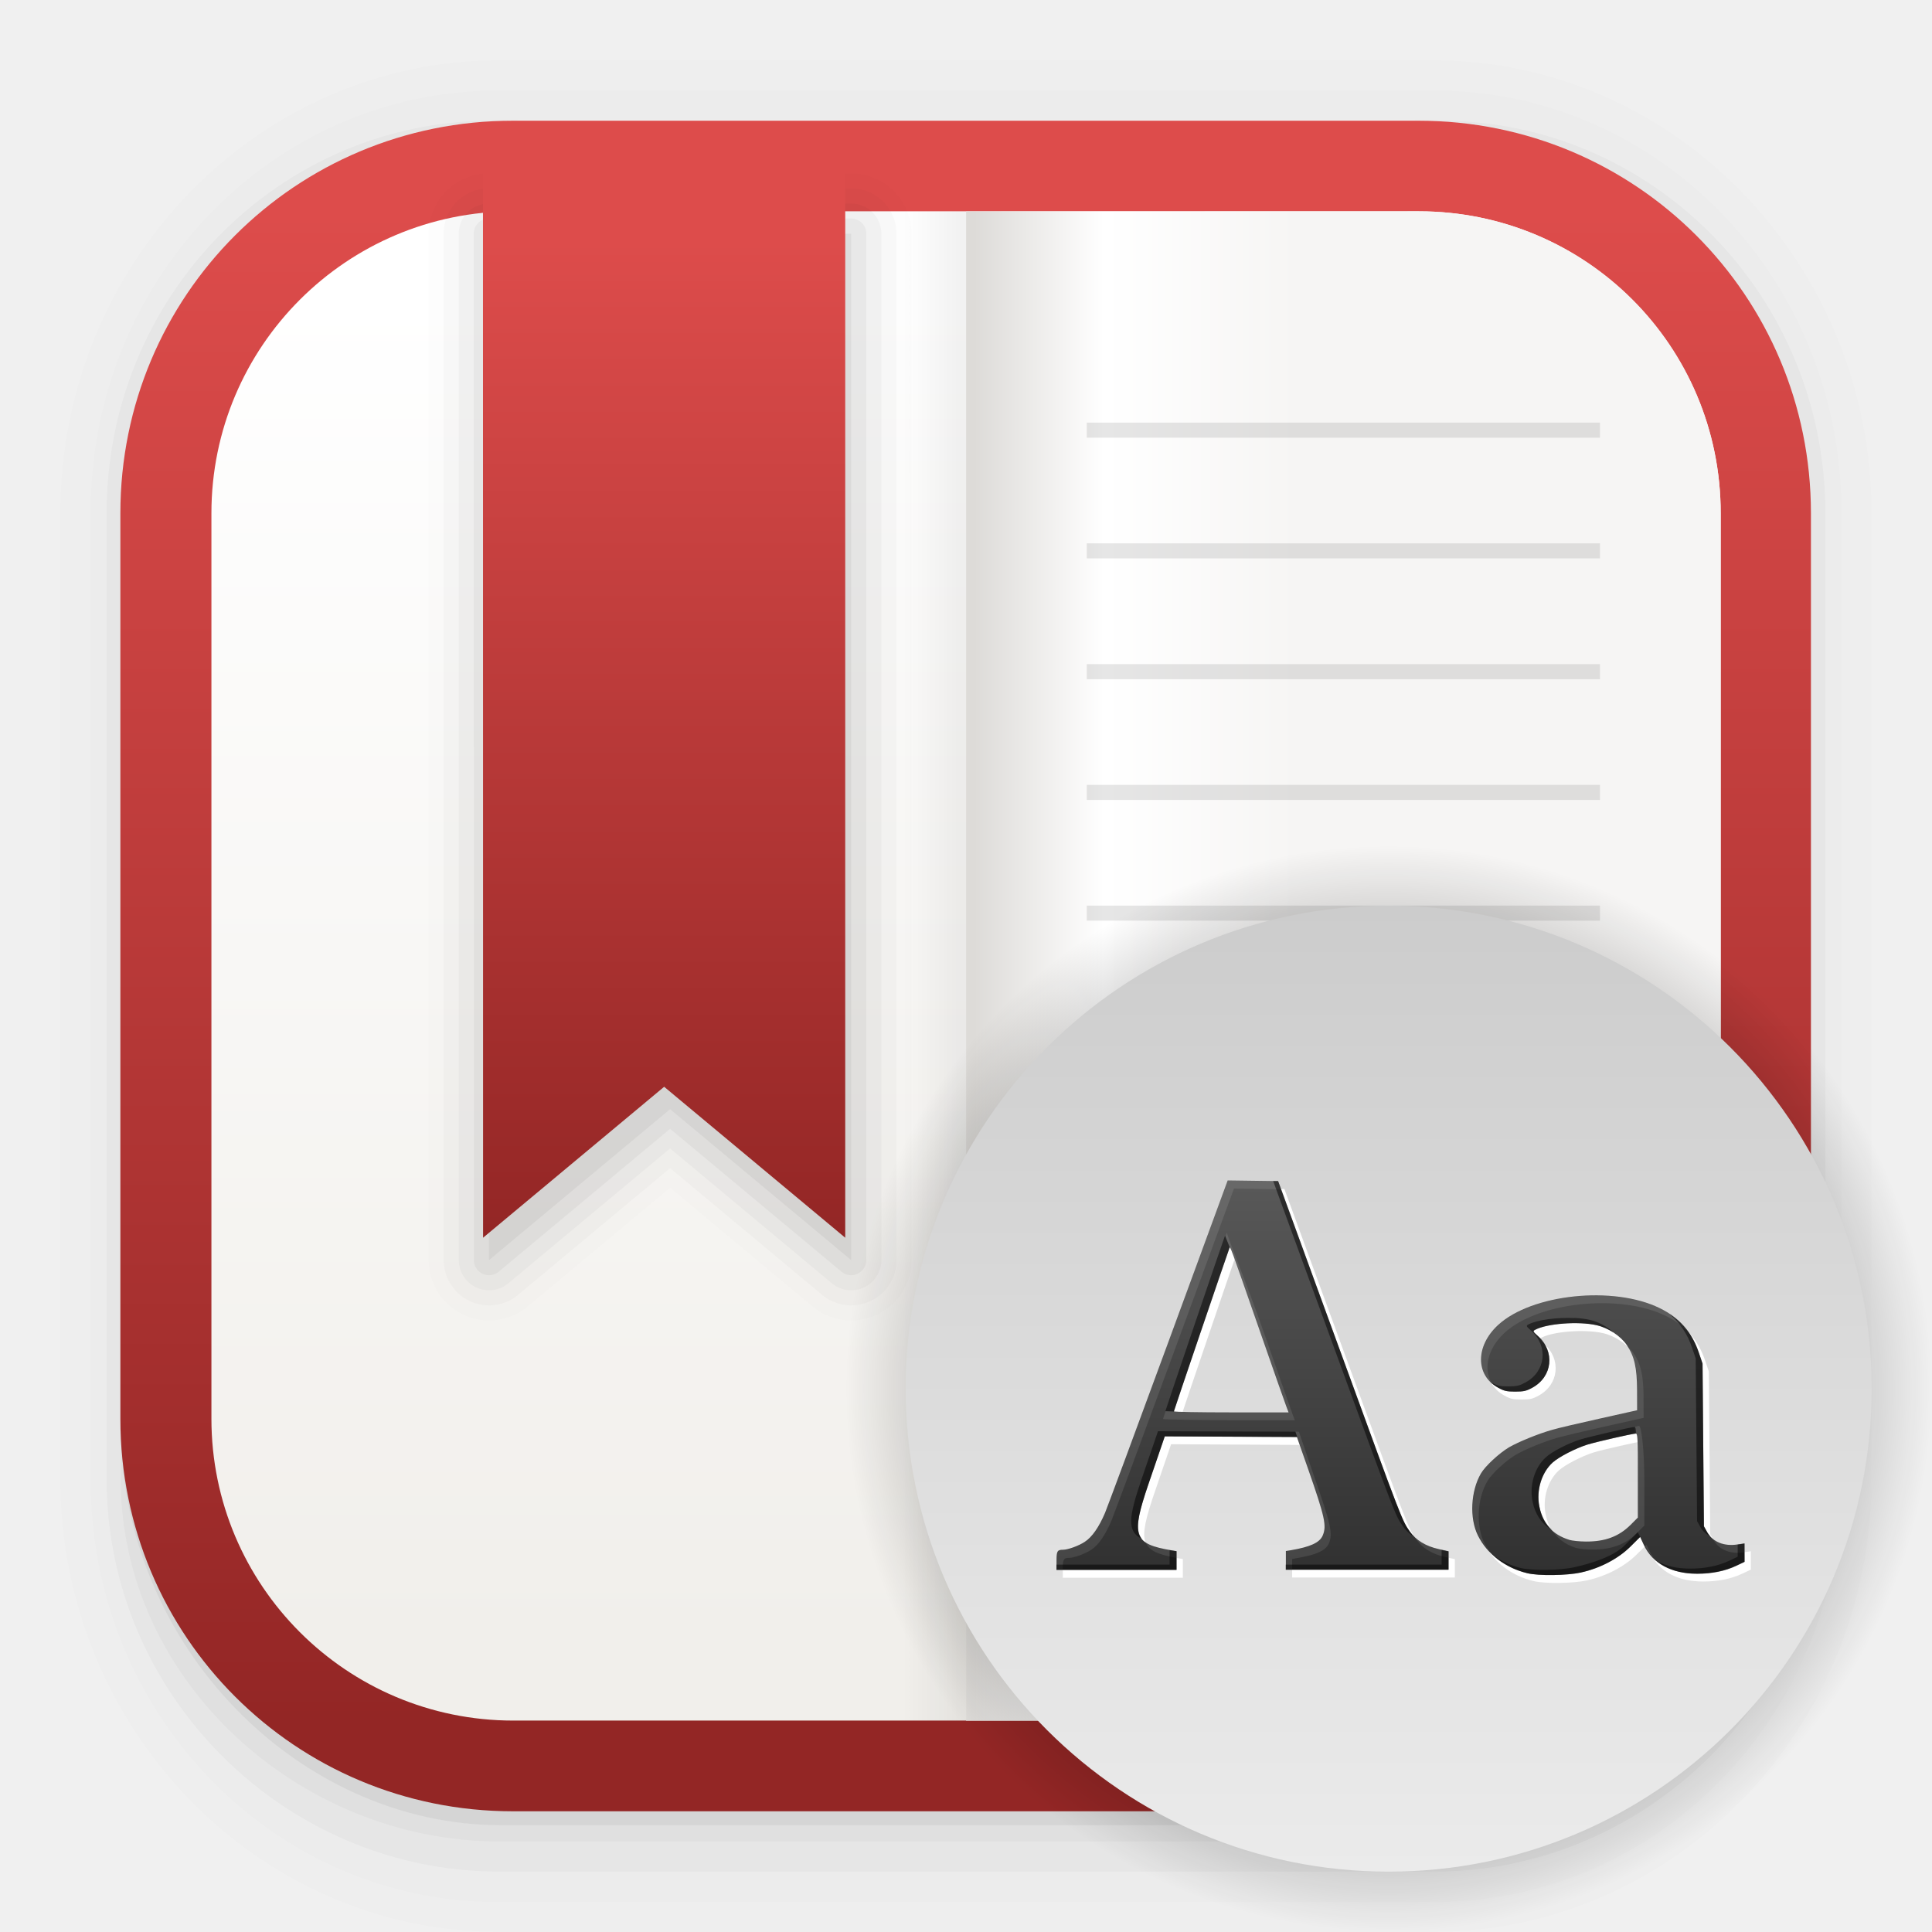
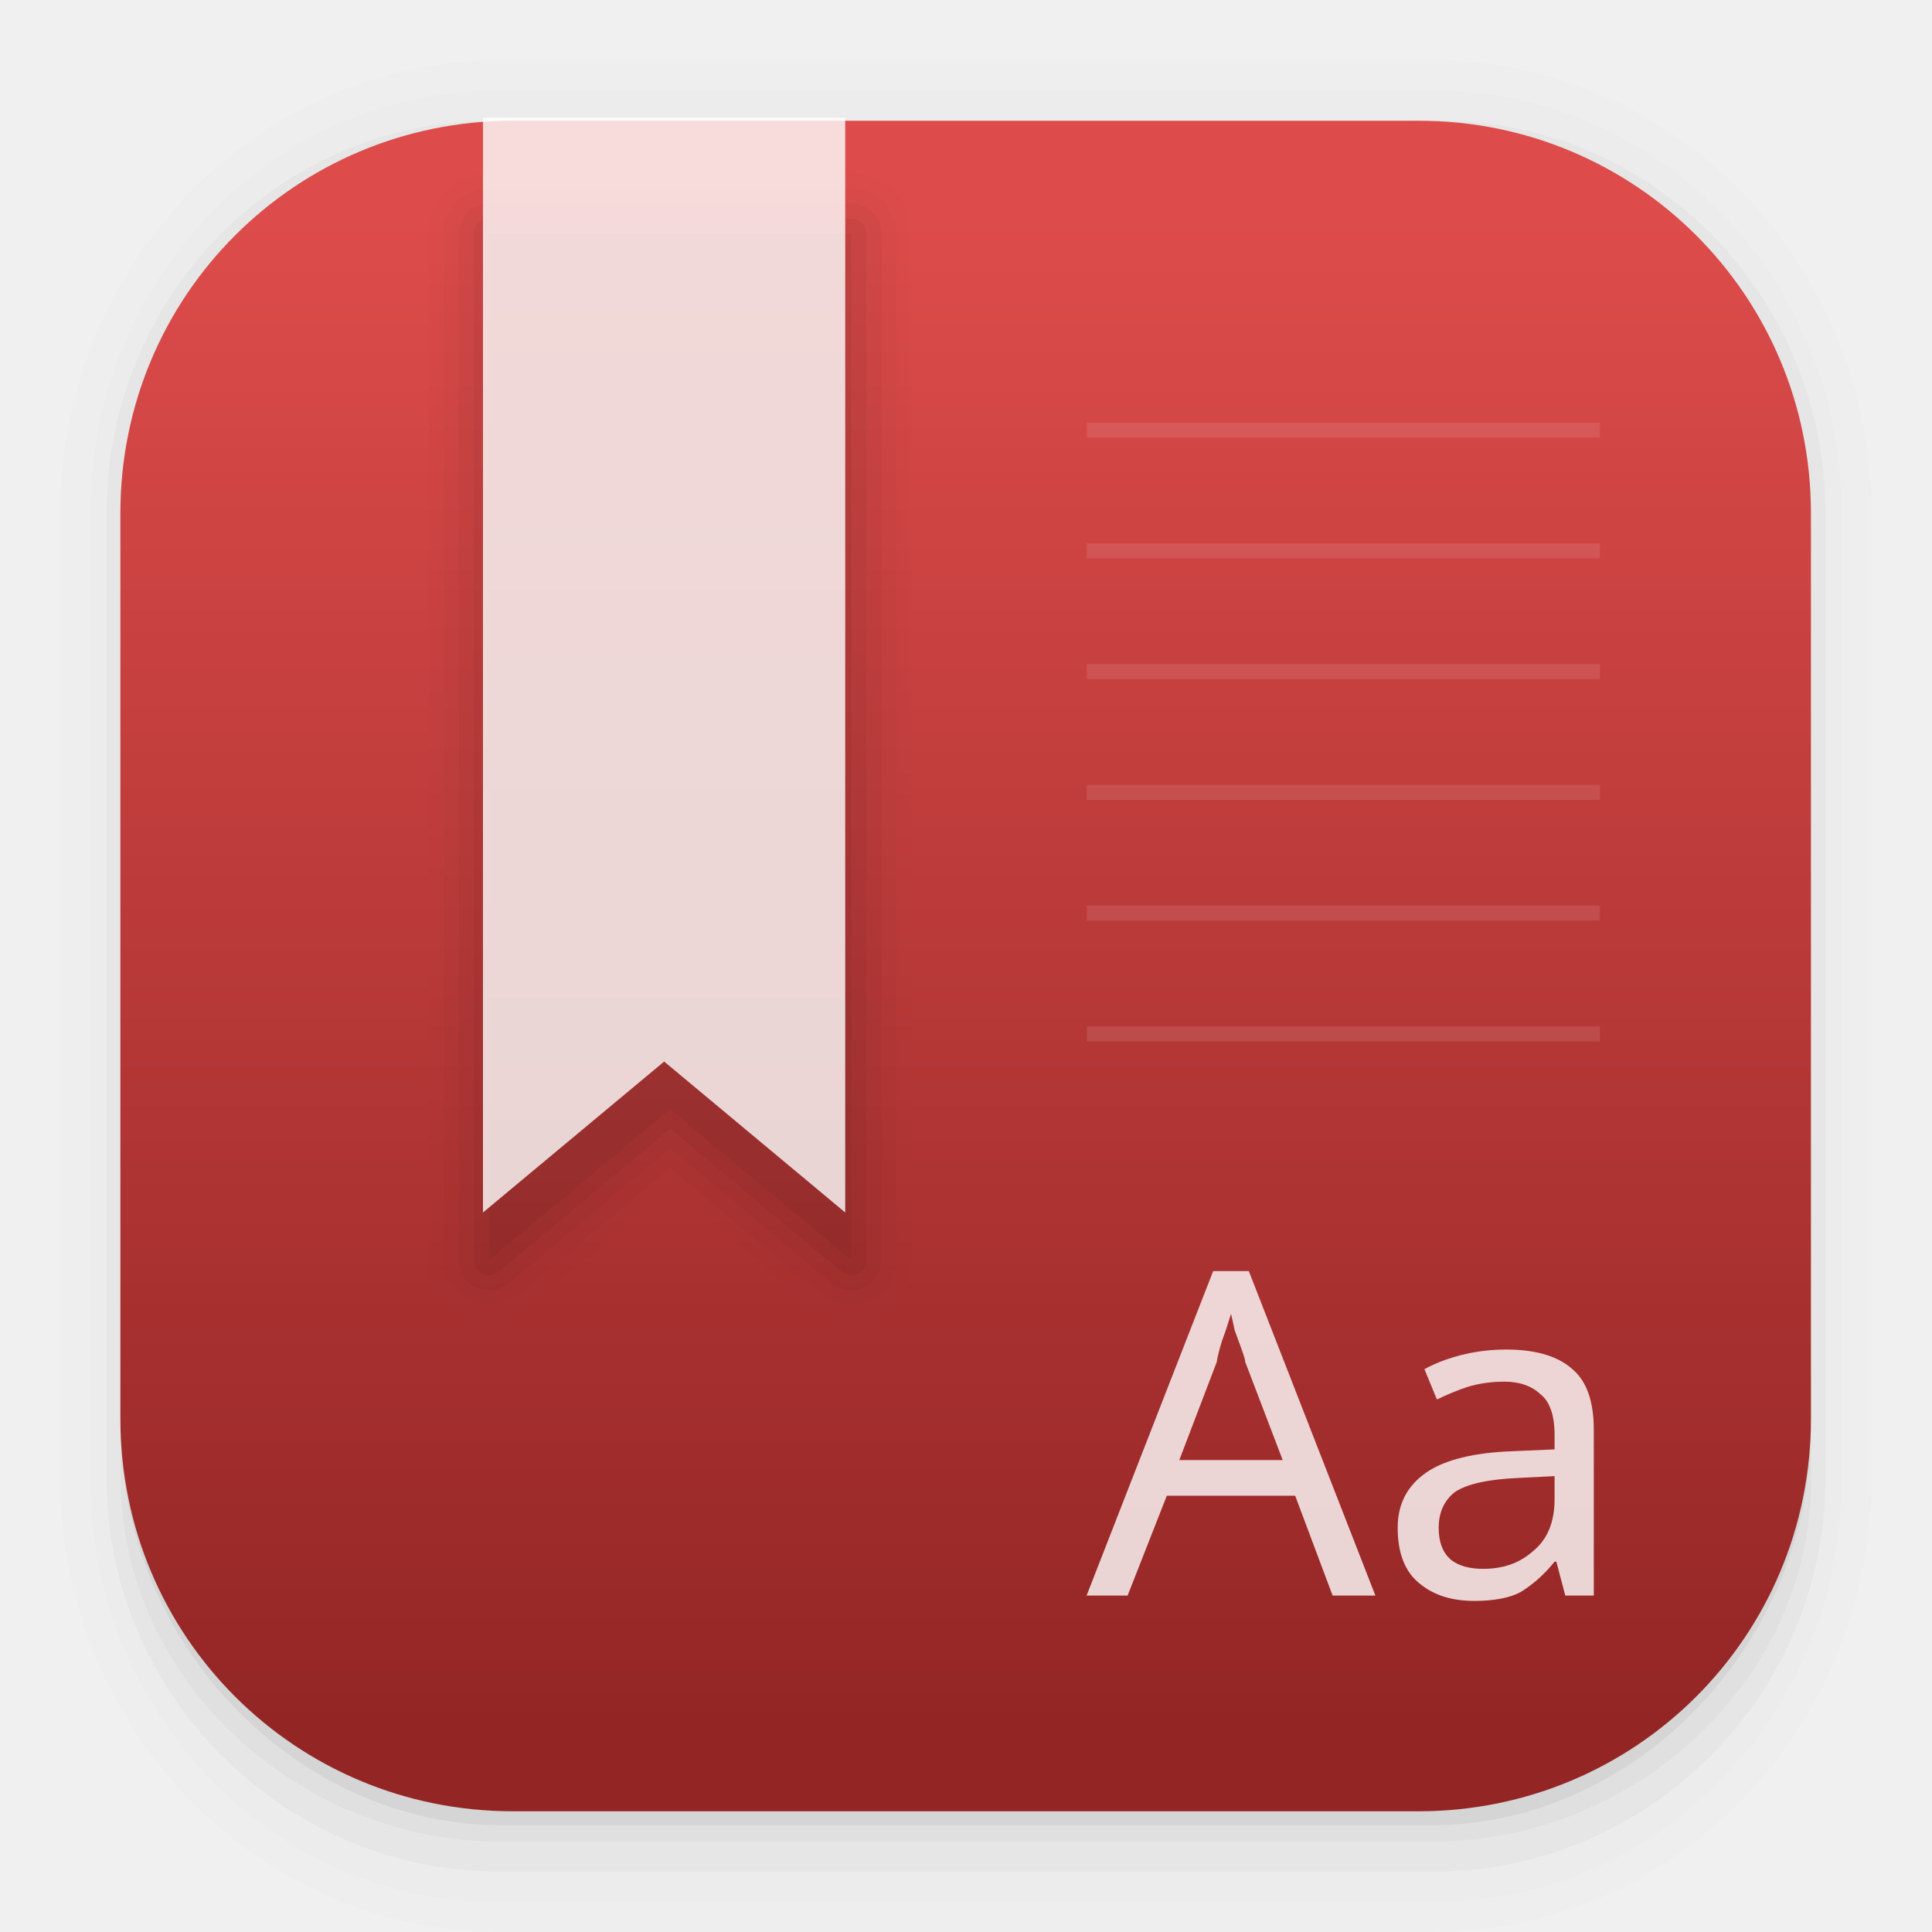
- <svg xmlns="http://www.w3.org/2000/svg" width="64" height="64" version="1.1" viewBox="0 0 16.933 16.933">
-   <defs>
-     <linearGradient id="linearGradient932" x1="379.24" x2="374.24" y1="546.85" y2="546.85" gradientTransform="matrix(.56696 0 0 .56696 -203.64 -300.16)" gradientUnits="userSpaceOnUse">
-       <stop stop-color="#f6f5f4" offset="0" />
-       <stop stop-color="#fff" offset=".6" />
-       <stop stop-color="#dddbd8" offset="1" />
-     </linearGradient>
+ <svg xmlns="http://www.w3.org/2000/svg" width="64" height="64" version="1.1" viewBox="0 0 16.933 16.933" id="svg129">
+   <defs id="defs51">
    <linearGradient id="b" x1="399.57" x2="399.57" y1="545.8" y2="517.8" gradientTransform="matrix(.56696 0 0 .56696 -218.64 -293.02)" gradientUnits="userSpaceOnUse">
-       <stop stop-color="#3889e9" offset="0" />
-       <stop stop-color="#5ea5fb" offset="1" />
-     </linearGradient>
-     <linearGradient id="linearGradient862" x1="7.937" x2="7.937" y1="15.081" y2="1.852" gradientTransform="matrix(.89277 0 0 .89277 .90782 .91462)" gradientUnits="userSpaceOnUse">
-       <stop stop-color="#f1efeb" offset="0" />
-       <stop stop-color="#fff" offset="1" />
+       <stop stop-color="#3889e9" offset="0" id="stop9" />
+       <stop stop-color="#5ea5fb" offset="1" id="stop11" />
    </linearGradient>
    <linearGradient id="linearGradient910" x1="7.937" x2="7.937" y1="15.081" y2="1.852" gradientTransform="translate(-.0038746 .0082548)" gradientUnits="userSpaceOnUse">
-       <stop stop-color="#932625" offset="0" />
-       <stop stop-color="#dd4c4b" offset="1" />
-     </linearGradient>
-     <linearGradient id="linearGradient984" x1="5.821" x2="5.821" y1="2.117" y2="10.848" gradientUnits="userSpaceOnUse">
-       <stop stop-color="#dd4c4b" offset="0" />
-       <stop stop-color="#932625" offset="1" />
+       <stop stop-color="#932625" offset="0" id="stop19" />
+       <stop stop-color="#dd4c4b" offset="1" id="stop21" />
    </linearGradient>
    <linearGradient id="l" x1="8.467" x2="8.467" y1="-2.92" y2="19.84" gradientTransform="matrix(.37199 0 0 .37199 9.0211 9.0235)" gradientUnits="userSpaceOnUse">
-       <stop stop-color="#ccc" offset="0" />
-       <stop stop-color="#ebebeb" offset="1" />
-     </linearGradient>
-     <linearGradient id="linearGradient1028" x1="12.435" x2="12.435" y1="13.758" y2="9.789" gradientTransform="translate(0 .26454)" gradientUnits="userSpaceOnUse">
-       <stop stop-color="#2e2e2e" offset="0" />
-       <stop stop-color="#5c5c5c" offset="1" />
-     </linearGradient>
-     <radialGradient id="radialGradient1042" cx="12.171" cy="12.171" r="4.762" gradientUnits="userSpaceOnUse">
-       <stop offset="0" />
-       <stop stop-opacity="0" offset="1" />
-     </radialGradient>
-     <linearGradient id="linearGradient953" x1="376.35" x2="374.24" y1="546.85" y2="546.85" gradientTransform="matrix(-.56696 0 0 .56696 220.57 -300.16)" gradientUnits="userSpaceOnUse">
-       <stop stop-opacity="0" offset="0" />
-       <stop stop-opacity="0" offset=".6" />
-       <stop stop-opacity=".05" offset="1" />
+       <stop stop-color="#ccc" offset="0" id="stop29" />
+       <stop stop-color="#ebebeb" offset="1" id="stop31" />
    </linearGradient>
  </defs>
-   <g shape-rendering="auto">
-     <path d="m4.369 0.529c-2.114 0-3.84 1.784-3.84 3.968v8.467c0 2.185 1.726 3.968 3.84 3.968h8.194c2.114 0 3.84-1.784 3.84-3.968v-8.467c0-2.185-1.726-3.968-3.84-3.968zm0.257 0.521h7.681c1.844 0 3.329 1.534 3.329 3.44v7.937c0 1.906-1.485 3.44-3.329 3.44h-7.681c-1.844 0-3.329-1.534-3.329-3.44v-7.937c0-1.906 1.485-3.44 3.329-3.44z" color="#000000" color-rendering="auto" dominant-baseline="auto" image-rendering="auto" opacity=".01" solid-color="#000000" stop-color="#000000" style="font-feature-settings:normal;font-variant-alternates:normal;font-variant-caps:normal;font-variant-east-asian:normal;font-variant-ligatures:normal;font-variant-numeric:normal;font-variant-position:normal;font-variation-settings:normal;inline-size:0;isolation:auto;mix-blend-mode:normal;shape-margin:0;shape-padding:0;text-decoration-color:#000000;text-decoration-line:none;text-decoration-style:solid;text-indent:0;text-orientation:mixed;text-transform:none;white-space:normal" />
-     <path d="m4.359 0.794c-1.967 0-3.564 1.653-3.564 3.688v8.5c0 2.035 1.597 3.688 3.564 3.688h8.216c1.967 0 3.564-1.653 3.564-3.688v-8.5c0-2.035-1.598-3.688-3.564-3.688zm0.272 0.256h7.672c1.842 0 3.325 1.534 3.325 3.44v7.937c0 1.906-1.483 3.44-3.325 3.44h-7.672c-1.842 0-3.325-1.534-3.325-3.44v-7.937c0-1.906 1.483-3.44 3.325-3.44z" color="#000000" color-rendering="auto" dominant-baseline="auto" image-rendering="auto" opacity=".01" solid-color="#000000" stop-color="#000000" style="font-feature-settings:normal;font-variant-alternates:normal;font-variant-caps:normal;font-variant-east-asian:normal;font-variant-ligatures:normal;font-variant-numeric:normal;font-variant-position:normal;font-variation-settings:normal;inline-size:0;isolation:auto;mix-blend-mode:normal;shape-margin:0;shape-padding:0;text-decoration-color:#000000;text-decoration-line:none;text-decoration-style:solid;text-indent:0;text-orientation:mixed;text-transform:none;white-space:normal" />
-     <path d="m4.31 1.058c-1.866 0-3.375 1.538-3.375 3.439v8.467c0 1.901 1.57 3.439 3.436 3.439h8.2c1.866 0 3.427-1.538 3.427-3.439v-8.467c0-1.901-1.51-3.439-3.376-3.439h-0.097c1.794 0.087 3.214 1.582 3.214 3.432v7.937c0 1.906-1.506 3.44-3.377 3.44h-7.79c-1.871 0-3.377-1.534-3.377-3.44v-7.937c0-1.85 1.42-3.345 3.214-3.432z" color="#000000" color-rendering="auto" dominant-baseline="auto" image-rendering="auto" opacity=".03" solid-color="#000000" stop-color="#000000" style="font-feature-settings:normal;font-variant-alternates:normal;font-variant-caps:normal;font-variant-east-asian:normal;font-variant-ligatures:normal;font-variant-numeric:normal;font-variant-position:normal;font-variation-settings:normal;inline-size:0;isolation:auto;mix-blend-mode:normal;shape-margin:0;shape-padding:0;text-decoration-color:#000000;text-decoration-line:none;text-decoration-style:solid;text-indent:0;text-orientation:mixed;text-transform:none;white-space:normal" />
-     <path transform="scale(.26458)" d="m4 46.969v2.031c0 6.648 5.896 12 12.544 12h30.961c6.648 0 12.495-5.352 12.495-12v-1.992c-0.021 7.185-5.81 12.963-13 12.963h-29.998c-7.203 0-13.002-5.799-13.002-13.002z" color="#000000" color-rendering="auto" dominant-baseline="auto" image-rendering="auto" opacity=".03" solid-color="#000000" stop-color="#000000" style="font-feature-settings:normal;font-variant-alternates:normal;font-variant-caps:normal;font-variant-east-asian:normal;font-variant-ligatures:normal;font-variant-numeric:normal;font-variant-position:normal;font-variation-settings:normal;inline-size:0;isolation:auto;mix-blend-mode:normal;shape-margin:0;shape-padding:0;text-decoration-color:#000000;text-decoration-line:none;text-decoration-style:solid;text-indent:0;text-orientation:mixed;text-transform:none;white-space:normal" />
-     <path d="m1.058 11.906v0.592c0 1.939 1.573 3.499 3.332 3.499h8.16c1.759 0 3.324-1.561 3.324-3.499v-0.581c-0.006 2.095-1.537 3.78-3.439 3.78h-7.937c-1.906 0-3.44-1.691-3.44-3.792z" color="#000000" color-rendering="auto" dominant-baseline="auto" image-rendering="auto" opacity=".05" solid-color="#000000" stop-color="#000000" style="font-feature-settings:normal;font-variant-alternates:normal;font-variant-caps:normal;font-variant-east-asian:normal;font-variant-ligatures:normal;font-variant-numeric:normal;font-variant-position:normal;font-variation-settings:normal;inline-size:0;isolation:auto;mix-blend-mode:normal;shape-margin:0;shape-padding:0;text-decoration-color:#000000;text-decoration-line:none;text-decoration-style:solid;text-indent:0;text-orientation:mixed;text-transform:none;white-space:normal" />
+   <g shape-rendering="auto" id="g63">
+     <path d="m4.369 0.529c-2.114 0-3.84 1.784-3.84 3.968v8.467c0 2.185 1.726 3.968 3.84 3.968h8.194c2.114 0 3.84-1.784 3.84-3.968v-8.467c0-2.185-1.726-3.968-3.84-3.968zm0.257 0.521h7.681c1.844 0 3.329 1.534 3.329 3.44v7.937c0 1.906-1.485 3.44-3.329 3.44h-7.681c-1.844 0-3.329-1.534-3.329-3.44v-7.937c0-1.906 1.485-3.44 3.329-3.44z" color="#000000" color-rendering="auto" dominant-baseline="auto" image-rendering="auto" opacity=".01" solid-color="#000000" stop-color="#000000" style="font-feature-settings:normal;font-variant-alternates:normal;font-variant-caps:normal;font-variant-east-asian:normal;font-variant-ligatures:normal;font-variant-numeric:normal;font-variant-position:normal;font-variation-settings:normal;inline-size:0;isolation:auto;mix-blend-mode:normal;shape-margin:0;shape-padding:0;text-decoration-color:#000000;text-decoration-line:none;text-decoration-style:solid;text-indent:0;text-orientation:mixed;text-transform:none;white-space:normal" id="path53" />
+     <path d="m4.359 0.794c-1.967 0-3.564 1.653-3.564 3.688v8.5c0 2.035 1.597 3.688 3.564 3.688h8.216c1.967 0 3.564-1.653 3.564-3.688v-8.5c0-2.035-1.598-3.688-3.564-3.688zm0.272 0.256h7.672c1.842 0 3.325 1.534 3.325 3.44v7.937c0 1.906-1.483 3.44-3.325 3.44h-7.672c-1.842 0-3.325-1.534-3.325-3.44v-7.937c0-1.906 1.483-3.44 3.325-3.44z" color="#000000" color-rendering="auto" dominant-baseline="auto" image-rendering="auto" opacity=".01" solid-color="#000000" stop-color="#000000" style="font-feature-settings:normal;font-variant-alternates:normal;font-variant-caps:normal;font-variant-east-asian:normal;font-variant-ligatures:normal;font-variant-numeric:normal;font-variant-position:normal;font-variation-settings:normal;inline-size:0;isolation:auto;mix-blend-mode:normal;shape-margin:0;shape-padding:0;text-decoration-color:#000000;text-decoration-line:none;text-decoration-style:solid;text-indent:0;text-orientation:mixed;text-transform:none;white-space:normal" id="path55" />
+     <path d="m4.31 1.058c-1.866 0-3.375 1.538-3.375 3.439v8.467c0 1.901 1.57 3.439 3.436 3.439h8.2c1.866 0 3.427-1.538 3.427-3.439v-8.467c0-1.901-1.51-3.439-3.376-3.439h-0.097c1.794 0.087 3.214 1.582 3.214 3.432v7.937c0 1.906-1.506 3.44-3.377 3.44h-7.79c-1.871 0-3.377-1.534-3.377-3.44v-7.937c0-1.85 1.42-3.345 3.214-3.432z" color="#000000" color-rendering="auto" dominant-baseline="auto" image-rendering="auto" opacity=".03" solid-color="#000000" stop-color="#000000" style="font-feature-settings:normal;font-variant-alternates:normal;font-variant-caps:normal;font-variant-east-asian:normal;font-variant-ligatures:normal;font-variant-numeric:normal;font-variant-position:normal;font-variation-settings:normal;inline-size:0;isolation:auto;mix-blend-mode:normal;shape-margin:0;shape-padding:0;text-decoration-color:#000000;text-decoration-line:none;text-decoration-style:solid;text-indent:0;text-orientation:mixed;text-transform:none;white-space:normal" id="path57" />
+     <path transform="scale(.26458)" d="m4 46.969v2.031c0 6.648 5.896 12 12.544 12h30.961c6.648 0 12.495-5.352 12.495-12v-1.992c-0.021 7.185-5.81 12.963-13 12.963h-29.998c-7.203 0-13.002-5.799-13.002-13.002z" color="#000000" color-rendering="auto" dominant-baseline="auto" image-rendering="auto" opacity=".03" solid-color="#000000" stop-color="#000000" style="font-feature-settings:normal;font-variant-alternates:normal;font-variant-caps:normal;font-variant-east-asian:normal;font-variant-ligatures:normal;font-variant-numeric:normal;font-variant-position:normal;font-variation-settings:normal;inline-size:0;isolation:auto;mix-blend-mode:normal;shape-margin:0;shape-padding:0;text-decoration-color:#000000;text-decoration-line:none;text-decoration-style:solid;text-indent:0;text-orientation:mixed;text-transform:none;white-space:normal" id="path59" />
+     <path d="m1.058 11.906v0.592c0 1.939 1.573 3.499 3.332 3.499h8.16c1.759 0 3.324-1.561 3.324-3.499v-0.581c-0.006 2.095-1.537 3.78-3.439 3.78h-7.937c-1.906 0-3.44-1.691-3.44-3.792z" color="#000000" color-rendering="auto" dominant-baseline="auto" image-rendering="auto" opacity=".05" solid-color="#000000" stop-color="#000000" style="font-feature-settings:normal;font-variant-alternates:normal;font-variant-caps:normal;font-variant-east-asian:normal;font-variant-ligatures:normal;font-variant-numeric:normal;font-variant-position:normal;font-variation-settings:normal;inline-size:0;isolation:auto;mix-blend-mode:normal;shape-margin:0;shape-padding:0;text-decoration-color:#000000;text-decoration-line:none;text-decoration-style:solid;text-indent:0;text-orientation:mixed;text-transform:none;white-space:normal" id="path61" />
  </g>
-   <path d="m4.495 1.058c-1.906 0-3.44 1.534-3.44 3.44v7.937c0 1.906 1.534 3.44 3.44 3.44h7.937c1.906 0 3.44-1.534 3.44-3.44v-7.937c0-1.906-1.534-3.44-3.44-3.44z" fill="url(#linearGradient910)" />
-   <rect x="1.853" y="1.852" width="13.228" height="13.228" rx="2.646" ry="2.646" fill="url(#linearGradient862)" stroke-width=".893" />
-   <path d="m4.499 1.852c-1.466 0-2.646 1.18-2.646 2.646v7.937c0 1.466 1.18 2.646 2.646 2.646h3.968v-13.228z" fill="url(#linearGradient953)" stroke-width=".893" />
-   <circle cx="8.472" cy="8.478" r="7.938" fill-opacity="0" stroke-width=".416" />
-   <circle cx="8.472" cy="8.478" r="0" fill="url(#b)" stroke-width=".416" />
-   <path d="m12.435 1.852c1.466 0 2.646 1.18 2.646 2.646v7.937c0 1.466-1.18 2.646-2.646 2.646h-3.968v-13.228z" fill="url(#linearGradient932)" stroke-width=".893" />
-   <g stroke-width=".265">
-     <rect x="9.525" y="3.704" width="4.498" height=".132" rx="0" ry="0" opacity=".1" />
-     <rect x="9.525" y="4.762" width="4.498" height=".132" rx="0" ry="0" opacity=".1" />
-     <rect x="9.525" y="5.821" width="4.498" height=".132" rx="0" ry="0" opacity=".1" />
-     <rect x="9.525" y="6.879" width="4.498" height=".132" rx="0" ry="0" opacity=".1" />
-     <rect x="9.525" y="7.937" width="4.498" height=".132" rx="0" ry="0" opacity=".1" />
-     <rect x="9.525" y="8.996" width="4.498" height=".132" rx="0" ry="0" opacity=".1" />
+   <path d="m4.495 1.058c-1.906 0-3.44 1.534-3.44 3.44v7.937c0 1.906 1.534 3.44 3.44 3.44h7.937c1.906 0 3.44-1.534 3.44-3.44v-7.937c0-1.906-1.534-3.44-3.44-3.44z" fill="url(#linearGradient910)" id="path65" />
+   <circle cx="8.472" cy="8.478" r="7.938" fill-opacity="0" stroke-width=".416" id="circle71" />
+   <circle cx="8.472" cy="8.478" r="0" fill="url(#b)" stroke-width=".416" id="circle73" />
+   <g stroke-width=".265" id="g89" style="fill-opacity:1;fill:#ffffff">
+     <rect x="9.525" y="3.704" width="4.498" height=".132" rx="0" ry="0" opacity=".1" id="rect77" style="fill-opacity:1;fill:#ffffff" />
+     <rect x="9.525" y="4.762" width="4.498" height=".132" rx="0" ry="0" opacity=".1" id="rect79" style="fill-opacity:1;fill:#ffffff" />
+     <rect x="9.525" y="5.821" width="4.498" height=".132" rx="0" ry="0" opacity=".1" id="rect81" style="fill-opacity:1;fill:#ffffff" />
+     <rect x="9.525" y="6.879" width="4.498" height=".132" rx="0" ry="0" opacity=".1" id="rect83" style="fill-opacity:1;fill:#ffffff" />
+     <rect x="9.525" y="7.937" width="4.498" height=".132" rx="0" ry="0" opacity=".1" id="rect85" style="fill-opacity:1;fill:#ffffff" />
+     <rect x="9.525" y="8.996" width="4.498" height=".132" rx="0" ry="0" opacity=".1" id="rect87" style="fill-opacity:1;fill:#ffffff" />
  </g>
-   <circle cx="12.171" cy="12.171" r="4.762" fill="url(#radialGradient1042)" stroke-width="1.125" />
-   <g transform="translate(0 .26454)" stroke-width=".265">
-     <rect x="9.525" y="10.054" width="4.498" height=".132" rx="0" ry="0" opacity=".1" />
-     <rect x="9.525" y="11.112" width="4.498" height=".132" rx="0" ry="0" opacity=".1" />
-     <rect x="9.525" y="12.171" width="4.498" height=".132" rx="0" ry="0" opacity=".1" />
-     <rect x="9.525" y="13.229" width="4.498" height=".132" rx="0" ry="0" opacity=".1" />
+   <g stroke-linecap="round" stroke-linejoin="round" id="g121">
+     <g stroke="#000" id="g117">
+       <path d="m4.285 2.048h3.175v8.996l-1.587-1.323-1.587 1.323z" opacity=".01" stroke-width="1.058" id="path109" />
+       <path d="m4.285 2.048h3.175v8.996l-1.587-1.323-1.587 1.323z" opacity=".02" stroke-width=".794" id="path111" />
+       <path d="m4.285 2.048h3.175v8.996l-1.587-1.323-1.587 1.323z" opacity=".03" stroke-width=".529" id="path113" />
+       <path d="m4.285 2.048h3.175v8.996l-1.587-1.323-1.587 1.323z" opacity=".04" stroke-width=".265" id="path115" />
+     </g>
+     <path d="m4.285 2.048h3.175v8.996l-1.587-1.323-1.587 1.323z" opacity=".05" stroke-width=".397" id="path119" />
  </g>
-   <circle cx="12.171" cy="12.171" r="4.233" fill="url(#l)" />
-   <path d="m13.914 13.85c0.164-0.036 0.324-0.12 0.43-0.225l0.086-0.085 0.032 0.069c0.077 0.164 0.241 0.253 0.468 0.252 0.129-8.1e-5 0.243-0.023 0.341-0.069l0.074-0.035v-0.161l-0.059 0.009c-0.12 0.019-0.219-0.021-0.268-0.107l-0.029-0.052-0.012-1.426-0.032-0.094c-0.061-0.182-0.169-0.306-0.342-0.391-0.404-0.2-1.125-0.125-1.419 0.148-0.198 0.183-0.198 0.439 2.29e-4 0.548 0.054 0.03 0.076 0.035 0.151 0.035 0.075 0 0.097-5e-3 0.15-0.034 0.177-0.097 0.201-0.316 0.049-0.453-0.045-0.04-0.046-0.043-0.024-0.055 0.103-0.055 0.379-0.076 0.538-0.04 0.103 0.023 0.21 0.094 0.264 0.173 0.068 0.099 0.09 0.198 0.091 0.398l5.24e-4 0.174-0.327 0.073c-0.18 0.04-0.369 0.084-0.419 0.099-0.123 0.035-0.294 0.105-0.377 0.153-0.087 0.052-0.209 0.165-0.246 0.229-0.09 0.154-0.102 0.393-0.026 0.545 0.082 0.163 0.237 0.282 0.431 0.329 0.101 0.025 0.348 0.021 0.473-0.006zm-0.105-0.285c-0.148-0.046-0.234-0.143-0.263-0.296-0.027-0.139 0.02-0.294 0.117-0.382 0.056-0.05 0.199-0.124 0.304-0.157 0.082-0.025 0.395-0.096 0.425-0.096 0.016 0 0.018 0.041 0.018 0.368v0.368l-0.063 0.063c-0.103 0.103-0.224 0.148-0.393 0.147-0.055-3.55e-4 -0.12-0.007-0.146-0.015zm-3.442 0.18v-0.081l-0.044-0.007c-0.334-0.057-0.358-0.126-0.201-0.584 0.046-0.135 0.097-0.284 0.113-0.33l0.029-0.085 1.158 0.006 0.098 0.28c0.147 0.421 0.164 0.498 0.128 0.583-0.026 0.062-0.108 0.1-0.279 0.129l-0.044 0.007v0.163h1.426v-0.161l-0.086-0.019c-0.114-0.025-0.2-0.078-0.255-0.156-0.067-0.096-0.067-0.096-0.585-1.515-0.07-0.193-0.148-0.406-0.173-0.473-0.025-0.067-0.104-0.283-0.175-0.479s-0.15-0.412-0.175-0.479l-0.045-0.123-0.442-0.006-0.518 1.411c-0.285 0.776-0.536 1.452-0.557 1.503-0.054 0.126-0.113 0.211-0.177 0.253-0.052 0.035-0.149 0.07-0.191 0.07-0.05 0-0.057 0.011-0.057 0.095v0.081h1.052zm-0.023-1.307c0-0.007 0.458-1.351 0.486-1.428 0.008-0.021-0.003-0.048 0.273 0.742 0.116 0.334 0.219 0.627 0.229 0.652l0.017 0.044h-0.502c-0.276 0-0.502-0.004-0.502-0.009z" fill="#fff" stroke-width=".012" />
-   <path d="m13.859 13.781c0.164-0.036 0.324-0.12 0.43-0.225l0.086-0.085 0.032 0.069c0.077 0.164 0.241 0.253 0.468 0.252 0.129-8.1e-5 0.243-0.023 0.341-0.069l0.074-0.035v-0.161l-0.059 0.009c-0.12 0.019-0.219-0.021-0.268-0.107l-0.029-0.052-0.012-1.426-0.032-0.094c-0.061-0.182-0.169-0.306-0.342-0.391-0.404-0.2-1.125-0.125-1.419 0.148-0.198 0.183-0.198 0.439 2.29e-4 0.548 0.054 0.03 0.076 0.035 0.151 0.035 0.075 0 0.097-5e-3 0.15-0.034 0.177-0.097 0.201-0.316 0.049-0.453-0.045-0.04-0.046-0.043-0.024-0.055 0.103-0.055 0.379-0.076 0.538-0.04 0.103 0.023 0.21 0.094 0.264 0.173 0.068 0.099 0.09 0.198 0.091 0.398l5.24e-4 0.174-0.327 0.073c-0.18 0.04-0.369 0.084-0.419 0.099-0.123 0.035-0.294 0.105-0.377 0.153-0.087 0.052-0.209 0.165-0.246 0.229-0.09 0.154-0.102 0.393-0.026 0.545 0.082 0.163 0.237 0.282 0.431 0.329 0.101 0.025 0.348 0.021 0.473-0.006zm-0.105-0.285c-0.148-0.046-0.234-0.143-0.263-0.296-0.027-0.139 0.02-0.294 0.117-0.382 0.056-0.05 0.199-0.124 0.304-0.157 0.082-0.025 0.395-0.096 0.425-0.096 0.016 0 0.018 0.041 0.018 0.368v0.368l-0.063 0.063c-0.103 0.103-0.224 0.148-0.393 0.147-0.055-3.55e-4 -0.12-0.007-0.146-0.015zm-3.442 0.18v-0.081l-0.044-0.007c-0.334-0.057-0.358-0.126-0.201-0.584 0.046-0.135 0.097-0.284 0.113-0.33l0.029-0.085 1.158 0.006 0.098 0.28c0.147 0.421 0.164 0.498 0.128 0.583-0.026 0.062-0.108 0.1-0.279 0.129l-0.044 0.007v0.163h1.426v-0.161l-0.086-0.019c-0.114-0.025-0.2-0.078-0.255-0.156-0.067-0.096-0.067-0.096-0.585-1.515-0.07-0.193-0.148-0.406-0.173-0.473-0.025-0.067-0.104-0.283-0.175-0.479s-0.15-0.412-0.175-0.479l-0.045-0.123-0.442-0.006-0.518 1.411c-0.285 0.776-0.536 1.452-0.557 1.503-0.054 0.126-0.113 0.211-0.177 0.253-0.052 0.035-0.149 0.07-0.191 0.07-0.05 0-0.057 0.011-0.057 0.095v0.081h1.052zm-0.023-1.307c0-0.007 0.458-1.351 0.486-1.428 0.008-0.021-0.003-0.048 0.273 0.742 0.116 0.334 0.219 0.627 0.229 0.652l0.017 0.044h-0.502c-0.276 0-0.502-0.004-0.502-0.009z" fill="url(#linearGradient1028)" stroke-width=".012" />
-   <g stroke-linecap="round" stroke-linejoin="round">
-     <g stroke="#000">
-       <path d="m4.285 2.048h3.175v8.996l-1.587-1.323-1.587 1.323z" opacity=".01" stroke-width="1.058" />
-       <path d="m4.285 2.048h3.175v8.996l-1.587-1.323-1.587 1.323z" opacity=".02" stroke-width=".794" />
-       <path d="m4.285 2.048h3.175v8.996l-1.587-1.323-1.587 1.323z" opacity=".03" stroke-width=".529" />
-       <path d="m4.285 2.048h3.175v8.996l-1.587-1.323-1.587 1.323z" opacity=".04" stroke-width=".265" />
-     </g>
-     <path d="m4.285 2.048h3.175v8.996l-1.587-1.323-1.587 1.323z" opacity=".05" stroke-width=".397" />
-   </g>
-   <path d="m4.233 1.253h3.175v9.595l-1.587-1.323-1.587 1.323z" fill="url(#linearGradient984)" stroke-linecap="round" stroke-linejoin="round" stroke-width=".397" />
-   <path d="m10.76 10.346-0.518 1.411c-0.285 0.776-0.536 1.452-0.557 1.503-0.054 0.126-0.113 0.21-0.177 0.253-0.052 0.035-0.149 0.071-0.191 0.071-0.05 0-0.057 0.011-0.057 0.095v0.081h0.055v-0.011c0-0.083 0.007-0.095 0.057-0.095 0.042 0 0.138-0.036 0.191-0.07 0.064-0.042 0.123-0.127 0.177-0.253 0.021-0.05 0.272-0.727 0.557-1.503l0.518-1.411 0.412 0.006-0.025-0.068zm-0.003 0.46c0.007 0.004-0.005-0.002-0.007 0.004-5.29e-4 0.002-0.009 0.025-0.009 0.027 0.034 0.094 0.176 0.469 0.308 0.847 0.116 0.334 0.22 0.628 0.229 0.652l0.017 0.043h-0.503c-0.233 0-0.52-0.006-0.576-0.01-2e-3 0.006-0.023 0.067-0.023 0.068 0 0.005 0.378 0.011 0.654 0.011h0.502l-0.017-0.044c-0.009-0.024-0.113-0.317-0.229-0.652-0.206-0.593-0.368-0.958-0.346-0.947zm3.243 0.548c-0.336-0.003-0.686 0.09-0.87 0.26-0.176 0.163-0.195 0.382-0.059 0.505-0.07-0.126-0.032-0.301 0.114-0.436 0.295-0.273 1.015-0.348 1.419-0.148 0.078 0.038 0.14 0.086 0.193 0.142-0.062-0.088-0.141-0.158-0.249-0.211-0.152-0.075-0.347-0.111-0.549-0.113zm-0.497 0.38c-0.003 0.007 0.003 0.017 0.033 0.044 8.47e-4 7.67e-4 0.001 0.002 0.002 0.003-0.01-0.016-0.022-0.032-0.035-0.047zm0.765 0.068c0.06 0.094 0.082 0.193 0.082 0.382l5.29e-4 0.174-0.328 0.073c-0.18 0.04-0.369 0.084-0.419 0.099-0.123 0.035-0.294 0.105-0.376 0.153-0.087 0.052-0.209 0.165-0.246 0.229-0.09 0.154-0.102 0.393-0.026 0.545 0.026 0.052 0.062 0.097 0.101 0.139-0.016-0.023-0.033-0.045-0.046-0.07-0.076-0.152-0.065-0.391 0.026-0.545 0.038-0.065 0.159-0.177 0.246-0.229 0.082-0.049 0.253-0.119 0.376-0.153 0.051-0.014 0.239-0.059 0.419-0.099l0.328-0.073-5.29e-4 -0.174c-6.09e-4 -0.2-0.023-0.298-0.091-0.397-0.013-0.019-0.029-0.037-0.047-0.054zm0.098 0.695c-0.003 0-0.032 0.008-0.04 0.009 0.002 0.053 0.03 0.273 0.03 0.427v0.368l-0.063 0.063c-0.103 0.103-0.224 0.148-0.393 0.147-0.055-3.44e-4 -0.121-0.007-0.146-0.015-0.063-0.02-0.112-0.051-0.153-0.089 0.045 0.074 0.113 0.128 0.209 0.159 0.026 0.008 0.092 0.015 0.146 0.015 0.169 0.001 0.29-0.044 0.393-0.147l0.063-0.063v-0.367c0-0.327-0.029-0.505-0.045-0.505zm-3.012 0.051 0.111 0.328c0.147 0.421 0.164 0.498 0.128 0.583-0.026 0.062-0.108 0.1-0.279 0.129l-0.044 0.007v0.163h0.055v-0.094l0.043-0.008c0.171-0.029 0.253-0.067 0.279-0.129 0.036-0.085 0.019-0.162-0.128-0.583l-0.135-0.396zm1.045 0.922c0.004 0.006 0.008 0.014 0.012 0.02 0.055 0.078 0.141 0.131 0.255 0.156l0.031 0.007v-0.056l-0.086-0.019c-0.088-0.02-0.158-0.056-0.211-0.107zm2.614 0.017 0.006 0.011c0.048 0.086 0.148 0.126 0.268 0.107l0.004-5.29e-4v-0.078l-0.059 0.009c-0.088 0.014-0.165-0.004-0.219-0.049zm-4.973 0.026c0.027 0.08 0.113 0.112 0.273 0.141v-0.059l-0.044-0.007c-0.109-0.019-0.181-0.04-0.229-0.074zm4.391 0.027-0.013 0.013c0.022 0.042 0.049 0.078 0.082 0.109-0.012-0.018-0.027-0.033-0.036-0.053z" fill="#fff" opacity=".1" stroke-width=".265" />
-   <path d="m11.159 10.351 0.028 0.078c0.025 0.067 0.104 0.283 0.175 0.479 0.072 0.196 0.15 0.412 0.175 0.479 0.025 0.067 0.103 0.281 0.173 0.473 0.518 1.419 0.518 1.42 0.585 1.516 0.027 0.039 0.062 0.071 0.104 0.097-0.017-0.016-0.031-0.033-0.044-0.052-0.067-0.096-0.067-0.096-0.585-1.515-0.07-0.193-0.148-0.406-0.173-0.473-0.025-0.067-0.104-0.283-0.175-0.48-0.072-0.196-0.15-0.412-0.175-0.479l-0.045-0.122zm-0.419 0.485c-0.004-0.007-0.005-0.002-0.007 0.004-0.029 0.077-0.519 1.521-0.519 1.528 0 7.67e-4 0.065 8.46e-4 0.074 0.002 0.026-0.082 0.437-1.295 0.489-1.439-0.019-0.052-0.036-0.085-0.037-0.094zm3.896 0.684c0.089 0.076 0.153 0.17 0.194 0.292l0.032 0.094 0.012 1.426 0.029 0.052c0.021 0.037 0.052 0.063 0.089 0.082-0.01-0.011-0.022-0.022-0.029-0.036l-0.029-0.052-0.012-1.426-0.032-0.095c-0.05-0.148-0.132-0.256-0.254-0.338zm-0.838 0.032c-0.149-0.007-0.324 0.015-0.402 0.056-0.022 0.012-0.021 0.015 0.024 0.055 0.152 0.137 0.128 0.356-0.049 0.453-0.054 0.029-0.076 0.035-0.151 0.035-0.075 0-0.097-0.005-0.151-0.035-0.004-0.002-0.007-0.005-0.011-0.008 0.02 0.02 0.043 0.038 0.07 0.053 0.054 0.03 0.076 0.035 0.151 0.035 0.075 0 0.097-0.005 0.151-0.034 0.177-0.097 0.201-0.316 0.049-0.453-0.045-0.04-0.046-0.043-0.024-0.055 0.103-0.055 0.379-0.076 0.538-0.04 0.051 0.012 0.104 0.035 0.15 0.065-0.057-0.052-0.134-0.094-0.209-0.111-0.04-9e-3 -0.087-0.015-0.136-0.017zm0.527 0.955c-0.03 0-0.39 0.084-0.473 0.109-0.105 0.032-0.249 0.106-0.304 0.157-0.097 0.088-0.144 0.242-0.117 0.382 0.023 0.118 0.081 0.202 0.174 0.256-0.057-0.052-0.097-0.12-0.114-0.21-0.027-0.139 0.02-0.294 0.117-0.382 0.056-0.05 0.199-0.124 0.304-0.157 0.074-0.023 0.353-0.088 0.428-0.1-0.003-0.045-0.007-0.056-0.015-0.056zm-4.176 0.037-0.029 0.085c-0.016 0.047-0.067 0.195-0.113 0.33-0.116 0.339-0.132 0.464 0.002 0.529-0.064-0.076-0.036-0.209 0.057-0.484 0.046-0.135 0.097-0.284 0.113-0.33l0.029-0.085 1.161 0.005-0.016-0.046zm4.205 0.885-0.113 0.114c-0.093 0.094-0.279 0.157-0.443 0.193-0.125 0.028-0.372 0.031-0.473 0.006-0.084-0.021-0.159-0.057-0.226-0.102 0.079 0.069 0.175 0.121 0.286 0.148 0.101 0.025 0.348 0.021 0.473-0.006 0.164-0.036 0.324-0.12 0.43-0.225l0.088-0.088c-3.71e-4 -7.93e-4 -0.001-0.001-0.002-0.002zm0.935 0.1-0.059 0.009v0.106l-0.074 0.035c-0.098 0.046-0.212 0.069-0.341 0.069-0.114 6.7e-5 -0.211-0.021-0.29-0.064 0.088 0.07 0.204 0.11 0.35 0.11 0.129-8.1e-5 0.243-0.023 0.341-0.069l0.074-0.035zm-0.765 0.155c-0.017-0.009-0.03-0.023-0.045-0.035 0.013 0.014 0.03 0.023 0.045 0.035zm-1.889-0.099v0.128h-1.366v0.046h1.426v-0.161zm-2.384 1e-3v0.127h-0.992v0.046h1.052v-0.163l-0.044-0.007c-0.006-1e-3 -0.01-0.002-0.015-0.003z" opacity=".5" stroke-width=".265" />
+   <path d="M 4.233,1.032 H 7.408 V 10.627 L 5.821,9.304 4.233,10.627 Z" fill="#ffffff" stroke-linecap="round" stroke-linejoin="round" stroke-width="0.397" id="path123" style="opacity:0.8;fill:#ffffff;fill-opacity:1" />
+   <text x="9.525" y="13.984" fill="#ffffff" font-family="sans-serif" font-size="3.976px" font-weight="400" letter-spacing="0" opacity="0.5" stroke-width="0.099" word-spacing="0" style="line-height:1.25;opacity:0.8;" id="text19">
+     <tspan x="9.525" y="13.984" id="tspan17">Aa</tspan>
+   </text>
</svg>
